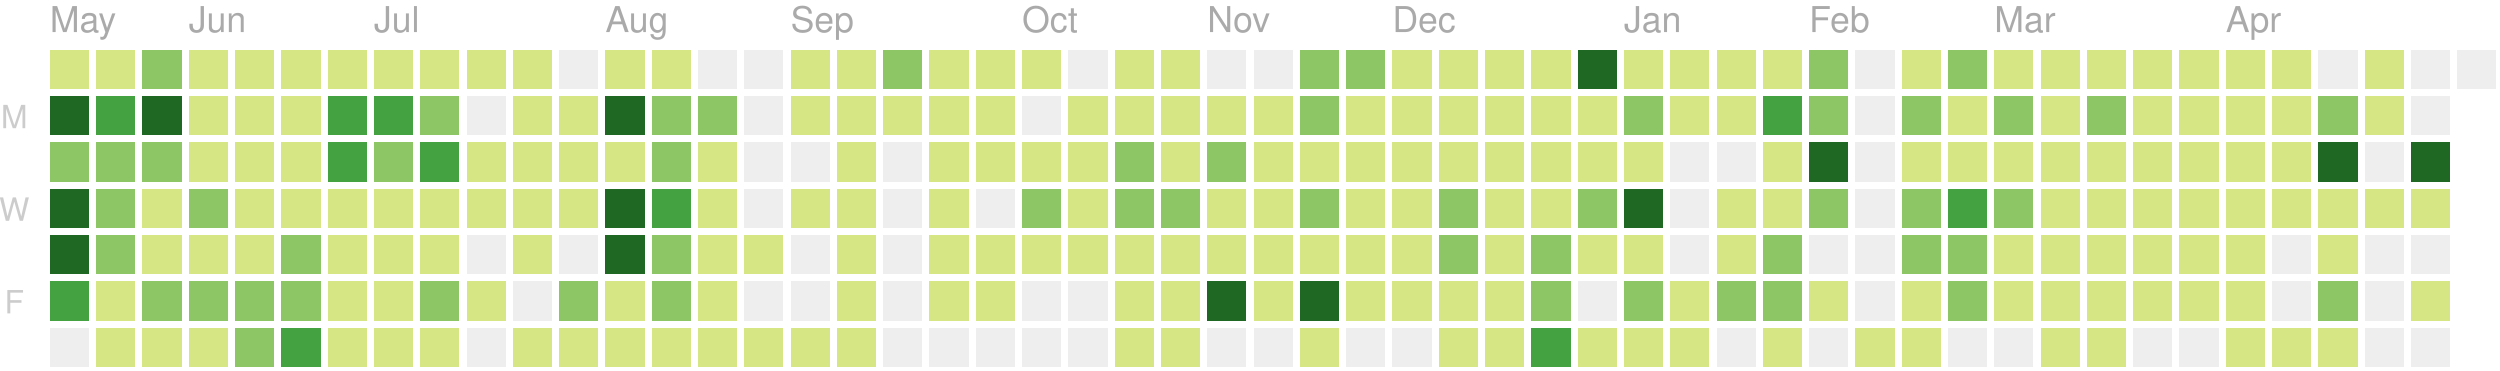
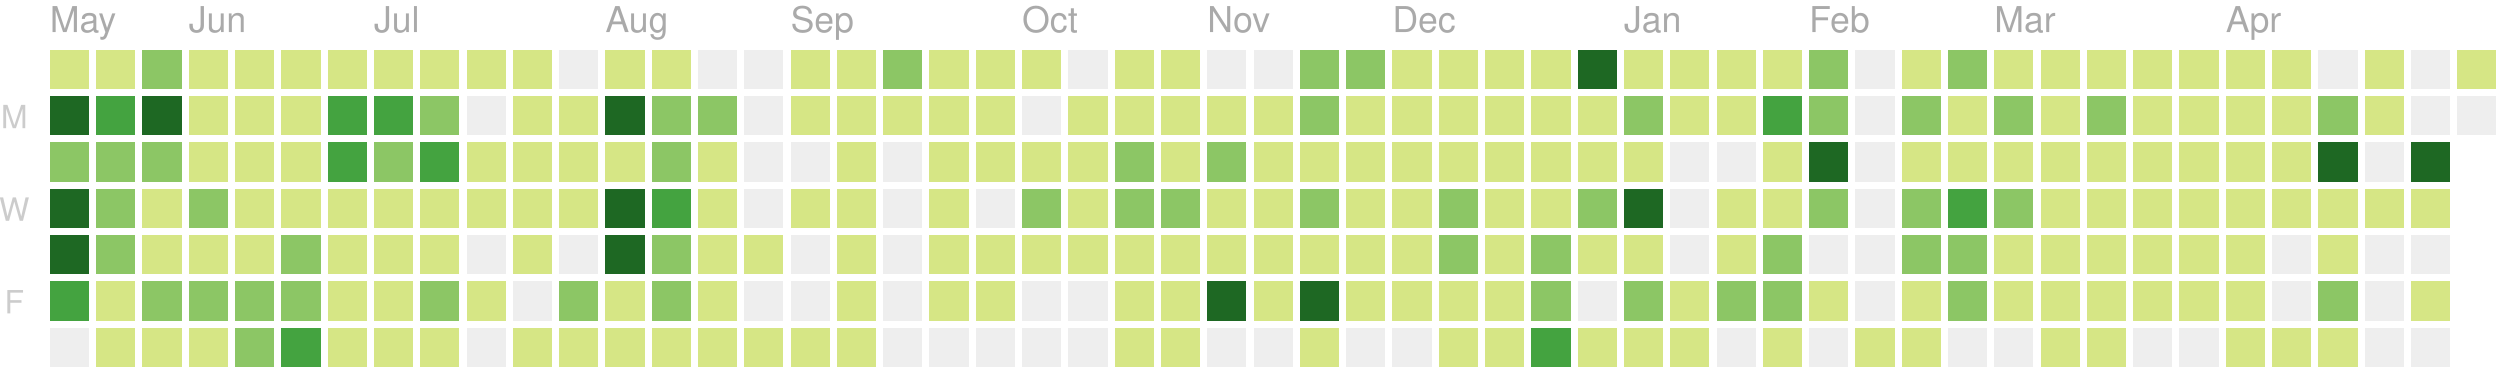
<svg xmlns="http://www.w3.org/2000/svg" version="1.1" width="702" height="104">
  <rect style="fill:#d6e685;shape-rendering:crispedges;" data-score="1" data-date="2018-05-13" x="14" y="14" width="11" height="11" />
  <rect style="fill:#d6e685;shape-rendering:crispedges;" data-score="1" data-date="2018-05-20" x="27" y="14" width="11" height="11" />
  <rect style="fill:#8cc665;shape-rendering:crispedges;" data-score="15" data-date="2018-05-27" x="40" y="14" width="11" height="11" />
  <rect style="fill:#d6e685;shape-rendering:crispedges;" data-score="1" data-date="2018-06-03" x="53" y="14" width="11" height="11" />
  <rect style="fill:#d6e685;shape-rendering:crispedges;" data-score="1" data-date="2018-06-10" x="66" y="14" width="11" height="11" />
  <rect style="fill:#d6e685;shape-rendering:crispedges;" data-score="1" data-date="2018-06-17" x="79" y="14" width="11" height="11" />
  <rect style="fill:#d6e685;shape-rendering:crispedges;" data-score="8" data-date="2018-06-24" x="92" y="14" width="11" height="11" />
  <rect style="fill:#d6e685;shape-rendering:crispedges;" data-score="5" data-date="2018-07-01" x="105" y="14" width="11" height="11" />
  <rect style="fill:#d6e685;shape-rendering:crispedges;" data-score="3" data-date="2018-07-08" x="118" y="14" width="11" height="11" />
  <rect style="fill:#d6e685;shape-rendering:crispedges;" data-score="1" data-date="2018-07-15" x="131" y="14" width="11" height="11" />
  <rect style="fill:#d6e685;shape-rendering:crispedges;" data-score="2" data-date="2018-07-22" x="144" y="14" width="11" height="11" />
  <rect style="fill:#eeeeee;shape-rendering:crispedges;" data-score="0" data-date="2018-07-29" x="157" y="14" width="11" height="11" />
  <rect style="fill:#d6e685;shape-rendering:crispedges;" data-score="1" data-date="2018-08-05" x="170" y="14" width="11" height="11" />
  <rect style="fill:#d6e685;shape-rendering:crispedges;" data-score="3" data-date="2018-08-12" x="183" y="14" width="11" height="11" />
  <rect style="fill:#eeeeee;shape-rendering:crispedges;" data-score="0" data-date="2018-08-19" x="196" y="14" width="11" height="11" />
  <rect style="fill:#eeeeee;shape-rendering:crispedges;" data-score="0" data-date="2018-08-26" x="209" y="14" width="11" height="11" />
  <rect style="fill:#d6e685;shape-rendering:crispedges;" data-score="1" data-date="2018-09-02" x="222" y="14" width="11" height="11" />
  <rect style="fill:#d6e685;shape-rendering:crispedges;" data-score="5" data-date="2018-09-09" x="235" y="14" width="11" height="11" />
  <rect style="fill:#8cc665;shape-rendering:crispedges;" data-score="15" data-date="2018-09-16" x="248" y="14" width="11" height="11" />
  <rect style="fill:#d6e685;shape-rendering:crispedges;" data-score="6" data-date="2018-09-23" x="261" y="14" width="11" height="11" />
  <rect style="fill:#d6e685;shape-rendering:crispedges;" data-score="1" data-date="2018-09-30" x="274" y="14" width="11" height="11" />
  <rect style="fill:#d6e685;shape-rendering:crispedges;" data-score="2" data-date="2018-10-07" x="287" y="14" width="11" height="11" />
  <rect style="fill:#eeeeee;shape-rendering:crispedges;" data-score="0" data-date="2018-10-14" x="300" y="14" width="11" height="11" />
  <rect style="fill:#d6e685;shape-rendering:crispedges;" data-score="1" data-date="2018-10-21" x="313" y="14" width="11" height="11" />
  <rect style="fill:#d6e685;shape-rendering:crispedges;" data-score="10" data-date="2018-10-28" x="326" y="14" width="11" height="11" />
  <rect style="fill:#eeeeee;shape-rendering:crispedges;" data-score="0" data-date="2018-11-04" x="339" y="14" width="11" height="11" />
  <rect style="fill:#eeeeee;shape-rendering:crispedges;" data-score="0" data-date="2018-11-11" x="352" y="14" width="11" height="11" />
  <rect style="fill:#8cc665;shape-rendering:crispedges;" data-score="15" data-date="2018-11-18" x="365" y="14" width="11" height="11" />
  <rect style="fill:#8cc665;shape-rendering:crispedges;" data-score="17" data-date="2018-11-25" x="378" y="14" width="11" height="11" />
  <rect style="fill:#d6e685;shape-rendering:crispedges;" data-score="4" data-date="2018-12-02" x="391" y="14" width="11" height="11" />
  <rect style="fill:#d6e685;shape-rendering:crispedges;" data-score="2" data-date="2018-12-09" x="404" y="14" width="11" height="11" />
  <rect style="fill:#d6e685;shape-rendering:crispedges;" data-score="3" data-date="2018-12-16" x="417" y="14" width="11" height="11" />
  <rect style="fill:#d6e685;shape-rendering:crispedges;" data-score="4" data-date="2018-12-23" x="430" y="14" width="11" height="11" />
  <rect style="fill:#1e6823;shape-rendering:crispedges;" data-score="82" data-date="2018-12-30" x="443" y="14" width="11" height="11" />
  <rect style="fill:#d6e685;shape-rendering:crispedges;" data-score="7" data-date="2019-01-06" x="456" y="14" width="11" height="11" />
  <rect style="fill:#d6e685;shape-rendering:crispedges;" data-score="1" data-date="2019-01-13" x="469" y="14" width="11" height="11" />
  <rect style="fill:#d6e685;shape-rendering:crispedges;" data-score="8" data-date="2019-01-20" x="482" y="14" width="11" height="11" />
  <rect style="fill:#d6e685;shape-rendering:crispedges;" data-score="7" data-date="2019-01-27" x="495" y="14" width="11" height="11" />
  <rect style="fill:#8cc665;shape-rendering:crispedges;" data-score="20" data-date="2019-02-03" x="508" y="14" width="11" height="11" />
  <rect style="fill:#eeeeee;shape-rendering:crispedges;" data-score="0" data-date="2019-02-10" x="521" y="14" width="11" height="11" />
  <rect style="fill:#d6e685;shape-rendering:crispedges;" data-score="2" data-date="2019-02-17" x="534" y="14" width="11" height="11" />
  <rect style="fill:#8cc665;shape-rendering:crispedges;" data-score="13" data-date="2019-02-24" x="547" y="14" width="11" height="11" />
  <rect style="fill:#d6e685;shape-rendering:crispedges;" data-score="6" data-date="2019-03-03" x="560" y="14" width="11" height="11" />
  <rect style="fill:#d6e685;shape-rendering:crispedges;" data-score="6" data-date="2019-03-10" x="573" y="14" width="11" height="11" />
  <rect style="fill:#d6e685;shape-rendering:crispedges;" data-score="1" data-date="2019-03-17" x="586" y="14" width="11" height="11" />
  <rect style="fill:#d6e685;shape-rendering:crispedges;" data-score="5" data-date="2019-03-24" x="599" y="14" width="11" height="11" />
  <rect style="fill:#d6e685;shape-rendering:crispedges;" data-score="3" data-date="2019-03-31" x="612" y="14" width="11" height="11" />
  <rect style="fill:#d6e685;shape-rendering:crispedges;" data-score="2" data-date="2019-04-07" x="625" y="14" width="11" height="11" />
  <rect style="fill:#d6e685;shape-rendering:crispedges;" data-score="3" data-date="2019-04-14" x="638" y="14" width="11" height="11" />
  <rect style="fill:#eeeeee;shape-rendering:crispedges;" data-score="0" data-date="2019-04-21" x="651" y="14" width="11" height="11" />
  <rect style="fill:#d6e685;shape-rendering:crispedges;" data-score="9" data-date="2019-04-28" x="664" y="14" width="11" height="11" />
  <rect style="fill:#eeeeee;shape-rendering:crispedges;" data-score="0" data-date="2019-05-05" x="677" y="14" width="11" height="11" />
-   <rect style="fill:#eeeeee;shape-rendering:crispedges;" data-score="0" data-date="2019-05-12" x="690" y="14" width="11" height="11" />
+   <rect style="fill:#d6e685;shape-rendering:crispedges;" data-score="4" data-date="2019-05-12" x="690" y="14" width="11" height="11" />
  <rect style="fill:#1e6823;shape-rendering:crispedges;" data-score="35" data-date="2018-05-14" x="14" y="27" width="11" height="11" />
  <rect style="fill:#44a340;shape-rendering:crispedges;" data-score="31" data-date="2018-05-21" x="27" y="27" width="11" height="11" />
  <rect style="fill:#1e6823;shape-rendering:crispedges;" data-score="35" data-date="2018-05-28" x="40" y="27" width="11" height="11" />
  <rect style="fill:#d6e685;shape-rendering:crispedges;" data-score="1" data-date="2018-06-04" x="53" y="27" width="11" height="11" />
  <rect style="fill:#d6e685;shape-rendering:crispedges;" data-score="4" data-date="2018-06-11" x="66" y="27" width="11" height="11" />
  <rect style="fill:#d6e685;shape-rendering:crispedges;" data-score="4" data-date="2018-06-18" x="79" y="27" width="11" height="11" />
  <rect style="fill:#44a340;shape-rendering:crispedges;" data-score="22" data-date="2018-06-25" x="92" y="27" width="11" height="11" />
  <rect style="fill:#44a340;shape-rendering:crispedges;" data-score="31" data-date="2018-07-02" x="105" y="27" width="11" height="11" />
  <rect style="fill:#8cc665;shape-rendering:crispedges;" data-score="13" data-date="2018-07-09" x="118" y="27" width="11" height="11" />
  <rect style="fill:#eeeeee;shape-rendering:crispedges;" data-score="0" data-date="2018-07-16" x="131" y="27" width="11" height="11" />
  <rect style="fill:#d6e685;shape-rendering:crispedges;" data-score="3" data-date="2018-07-23" x="144" y="27" width="11" height="11" />
  <rect style="fill:#d6e685;shape-rendering:crispedges;" data-score="8" data-date="2018-07-30" x="157" y="27" width="11" height="11" />
  <rect style="fill:#1e6823;shape-rendering:crispedges;" data-score="42" data-date="2018-08-06" x="170" y="27" width="11" height="11" />
  <rect style="fill:#8cc665;shape-rendering:crispedges;" data-score="16" data-date="2018-08-13" x="183" y="27" width="11" height="11" />
  <rect style="fill:#8cc665;shape-rendering:crispedges;" data-score="14" data-date="2018-08-20" x="196" y="27" width="11" height="11" />
  <rect style="fill:#eeeeee;shape-rendering:crispedges;" data-score="0" data-date="2018-08-27" x="209" y="27" width="11" height="11" />
  <rect style="fill:#d6e685;shape-rendering:crispedges;" data-score="2" data-date="2018-09-03" x="222" y="27" width="11" height="11" />
  <rect style="fill:#d6e685;shape-rendering:crispedges;" data-score="4" data-date="2018-09-10" x="235" y="27" width="11" height="11" />
  <rect style="fill:#d6e685;shape-rendering:crispedges;" data-score="1" data-date="2018-09-17" x="248" y="27" width="11" height="11" />
  <rect style="fill:#d6e685;shape-rendering:crispedges;" data-score="7" data-date="2018-09-24" x="261" y="27" width="11" height="11" />
  <rect style="fill:#d6e685;shape-rendering:crispedges;" data-score="3" data-date="2018-10-01" x="274" y="27" width="11" height="11" />
  <rect style="fill:#eeeeee;shape-rendering:crispedges;" data-score="0" data-date="2018-10-08" x="287" y="27" width="11" height="11" />
  <rect style="fill:#d6e685;shape-rendering:crispedges;" data-score="1" data-date="2018-10-15" x="300" y="27" width="11" height="11" />
  <rect style="fill:#d6e685;shape-rendering:crispedges;" data-score="1" data-date="2018-10-22" x="313" y="27" width="11" height="11" />
  <rect style="fill:#d6e685;shape-rendering:crispedges;" data-score="9" data-date="2018-10-29" x="326" y="27" width="11" height="11" />
  <rect style="fill:#d6e685;shape-rendering:crispedges;" data-score="6" data-date="2018-11-05" x="339" y="27" width="11" height="11" />
  <rect style="fill:#d6e685;shape-rendering:crispedges;" data-score="10" data-date="2018-11-12" x="352" y="27" width="11" height="11" />
  <rect style="fill:#8cc665;shape-rendering:crispedges;" data-score="11" data-date="2018-11-19" x="365" y="27" width="11" height="11" />
  <rect style="fill:#d6e685;shape-rendering:crispedges;" data-score="10" data-date="2018-11-26" x="378" y="27" width="11" height="11" />
  <rect style="fill:#d6e685;shape-rendering:crispedges;" data-score="4" data-date="2018-12-03" x="391" y="27" width="11" height="11" />
  <rect style="fill:#d6e685;shape-rendering:crispedges;" data-score="8" data-date="2018-12-10" x="404" y="27" width="11" height="11" />
  <rect style="fill:#d6e685;shape-rendering:crispedges;" data-score="10" data-date="2018-12-17" x="417" y="27" width="11" height="11" />
  <rect style="fill:#d6e685;shape-rendering:crispedges;" data-score="4" data-date="2018-12-24" x="430" y="27" width="11" height="11" />
  <rect style="fill:#d6e685;shape-rendering:crispedges;" data-score="8" data-date="2018-12-31" x="443" y="27" width="11" height="11" />
  <rect style="fill:#8cc665;shape-rendering:crispedges;" data-score="12" data-date="2019-01-07" x="456" y="27" width="11" height="11" />
  <rect style="fill:#d6e685;shape-rendering:crispedges;" data-score="2" data-date="2019-01-14" x="469" y="27" width="11" height="11" />
  <rect style="fill:#d6e685;shape-rendering:crispedges;" data-score="6" data-date="2019-01-21" x="482" y="27" width="11" height="11" />
  <rect style="fill:#44a340;shape-rendering:crispedges;" data-score="26" data-date="2019-01-28" x="495" y="27" width="11" height="11" />
  <rect style="fill:#8cc665;shape-rendering:crispedges;" data-score="17" data-date="2019-02-04" x="508" y="27" width="11" height="11" />
  <rect style="fill:#eeeeee;shape-rendering:crispedges;" data-score="0" data-date="2019-02-11" x="521" y="27" width="11" height="11" />
  <rect style="fill:#8cc665;shape-rendering:crispedges;" data-score="14" data-date="2019-02-18" x="534" y="27" width="11" height="11" />
  <rect style="fill:#d6e685;shape-rendering:crispedges;" data-score="3" data-date="2019-02-25" x="547" y="27" width="11" height="11" />
  <rect style="fill:#8cc665;shape-rendering:crispedges;" data-score="11" data-date="2019-03-04" x="560" y="27" width="11" height="11" />
  <rect style="fill:#d6e685;shape-rendering:crispedges;" data-score="5" data-date="2019-03-11" x="573" y="27" width="11" height="11" />
  <rect style="fill:#8cc665;shape-rendering:crispedges;" data-score="11" data-date="2019-03-18" x="586" y="27" width="11" height="11" />
  <rect style="fill:#d6e685;shape-rendering:crispedges;" data-score="4" data-date="2019-03-25" x="599" y="27" width="11" height="11" />
  <rect style="fill:#d6e685;shape-rendering:crispedges;" data-score="2" data-date="2019-04-01" x="612" y="27" width="11" height="11" />
  <rect style="fill:#d6e685;shape-rendering:crispedges;" data-score="2" data-date="2019-04-08" x="625" y="27" width="11" height="11" />
  <rect style="fill:#d6e685;shape-rendering:crispedges;" data-score="2" data-date="2019-04-15" x="638" y="27" width="11" height="11" />
  <rect style="fill:#8cc665;shape-rendering:crispedges;" data-score="14" data-date="2019-04-22" x="651" y="27" width="11" height="11" />
  <rect style="fill:#d6e685;shape-rendering:crispedges;" data-score="6" data-date="2019-04-29" x="664" y="27" width="11" height="11" />
  <rect style="fill:#eeeeee;shape-rendering:crispedges;" data-score="0" data-date="2019-05-06" x="677" y="27" width="11" height="11" />
+   <rect style="fill:#eeeeee;shape-rendering:crispedges;" data-score="0" data-date="2019-05-13" x="690" y="27" width="11" height="11" />
  <rect style="fill:#8cc665;shape-rendering:crispedges;" data-score="18" data-date="2018-05-15" x="14" y="40" width="11" height="11" />
  <rect style="fill:#8cc665;shape-rendering:crispedges;" data-score="16" data-date="2018-05-22" x="27" y="40" width="11" height="11" />
  <rect style="fill:#8cc665;shape-rendering:crispedges;" data-score="16" data-date="2018-05-29" x="40" y="40" width="11" height="11" />
  <rect style="fill:#d6e685;shape-rendering:crispedges;" data-score="8" data-date="2018-06-05" x="53" y="40" width="11" height="11" />
  <rect style="fill:#d6e685;shape-rendering:crispedges;" data-score="7" data-date="2018-06-12" x="66" y="40" width="11" height="11" />
  <rect style="fill:#d6e685;shape-rendering:crispedges;" data-score="4" data-date="2018-06-19" x="79" y="40" width="11" height="11" />
  <rect style="fill:#44a340;shape-rendering:crispedges;" data-score="24" data-date="2018-06-26" x="92" y="40" width="11" height="11" />
  <rect style="fill:#8cc665;shape-rendering:crispedges;" data-score="18" data-date="2018-07-03" x="105" y="40" width="11" height="11" />
  <rect style="fill:#44a340;shape-rendering:crispedges;" data-score="25" data-date="2018-07-10" x="118" y="40" width="11" height="11" />
  <rect style="fill:#d6e685;shape-rendering:crispedges;" data-score="4" data-date="2018-07-17" x="131" y="40" width="11" height="11" />
  <rect style="fill:#d6e685;shape-rendering:crispedges;" data-score="5" data-date="2018-07-24" x="144" y="40" width="11" height="11" />
  <rect style="fill:#d6e685;shape-rendering:crispedges;" data-score="6" data-date="2018-07-31" x="157" y="40" width="11" height="11" />
  <rect style="fill:#d6e685;shape-rendering:crispedges;" data-score="9" data-date="2018-08-07" x="170" y="40" width="11" height="11" />
  <rect style="fill:#8cc665;shape-rendering:crispedges;" data-score="17" data-date="2018-08-14" x="183" y="40" width="11" height="11" />
  <rect style="fill:#d6e685;shape-rendering:crispedges;" data-score="6" data-date="2018-08-21" x="196" y="40" width="11" height="11" />
  <rect style="fill:#eeeeee;shape-rendering:crispedges;" data-score="0" data-date="2018-08-28" x="209" y="40" width="11" height="11" />
  <rect style="fill:#eeeeee;shape-rendering:crispedges;" data-score="0" data-date="2018-09-04" x="222" y="40" width="11" height="11" />
  <rect style="fill:#d6e685;shape-rendering:crispedges;" data-score="5" data-date="2018-09-11" x="235" y="40" width="11" height="11" />
  <rect style="fill:#eeeeee;shape-rendering:crispedges;" data-score="0" data-date="2018-09-18" x="248" y="40" width="11" height="11" />
  <rect style="fill:#d6e685;shape-rendering:crispedges;" data-score="1" data-date="2018-09-25" x="261" y="40" width="11" height="11" />
  <rect style="fill:#d6e685;shape-rendering:crispedges;" data-score="10" data-date="2018-10-02" x="274" y="40" width="11" height="11" />
  <rect style="fill:#d6e685;shape-rendering:crispedges;" data-score="5" data-date="2018-10-09" x="287" y="40" width="11" height="11" />
  <rect style="fill:#d6e685;shape-rendering:crispedges;" data-score="5" data-date="2018-10-16" x="300" y="40" width="11" height="11" />
  <rect style="fill:#8cc665;shape-rendering:crispedges;" data-score="13" data-date="2018-10-23" x="313" y="40" width="11" height="11" />
  <rect style="fill:#d6e685;shape-rendering:crispedges;" data-score="9" data-date="2018-10-30" x="326" y="40" width="11" height="11" />
  <rect style="fill:#8cc665;shape-rendering:crispedges;" data-score="19" data-date="2018-11-06" x="339" y="40" width="11" height="11" />
  <rect style="fill:#d6e685;shape-rendering:crispedges;" data-score="1" data-date="2018-11-13" x="352" y="40" width="11" height="11" />
  <rect style="fill:#d6e685;shape-rendering:crispedges;" data-score="8" data-date="2018-11-20" x="365" y="40" width="11" height="11" />
  <rect style="fill:#d6e685;shape-rendering:crispedges;" data-score="6" data-date="2018-11-27" x="378" y="40" width="11" height="11" />
  <rect style="fill:#d6e685;shape-rendering:crispedges;" data-score="7" data-date="2018-12-04" x="391" y="40" width="11" height="11" />
  <rect style="fill:#d6e685;shape-rendering:crispedges;" data-score="5" data-date="2018-12-11" x="404" y="40" width="11" height="11" />
  <rect style="fill:#d6e685;shape-rendering:crispedges;" data-score="7" data-date="2018-12-18" x="417" y="40" width="11" height="11" />
  <rect style="fill:#d6e685;shape-rendering:crispedges;" data-score="2" data-date="2018-12-25" x="430" y="40" width="11" height="11" />
  <rect style="fill:#d6e685;shape-rendering:crispedges;" data-score="10" data-date="2019-01-01" x="443" y="40" width="11" height="11" />
  <rect style="fill:#d6e685;shape-rendering:crispedges;" data-score="4" data-date="2019-01-08" x="456" y="40" width="11" height="11" />
  <rect style="fill:#eeeeee;shape-rendering:crispedges;" data-score="0" data-date="2019-01-15" x="469" y="40" width="11" height="11" />
  <rect style="fill:#eeeeee;shape-rendering:crispedges;" data-score="0" data-date="2019-01-22" x="482" y="40" width="11" height="11" />
  <rect style="fill:#d6e685;shape-rendering:crispedges;" data-score="9" data-date="2019-01-29" x="495" y="40" width="11" height="11" />
  <rect style="fill:#1e6823;shape-rendering:crispedges;" data-score="35" data-date="2019-02-05" x="508" y="40" width="11" height="11" />
  <rect style="fill:#eeeeee;shape-rendering:crispedges;" data-score="0" data-date="2019-02-12" x="521" y="40" width="11" height="11" />
  <rect style="fill:#d6e685;shape-rendering:crispedges;" data-score="2" data-date="2019-02-19" x="534" y="40" width="11" height="11" />
  <rect style="fill:#d6e685;shape-rendering:crispedges;" data-score="3" data-date="2019-02-26" x="547" y="40" width="11" height="11" />
  <rect style="fill:#d6e685;shape-rendering:crispedges;" data-score="3" data-date="2019-03-05" x="560" y="40" width="11" height="11" />
  <rect style="fill:#d6e685;shape-rendering:crispedges;" data-score="2" data-date="2019-03-12" x="573" y="40" width="11" height="11" />
  <rect style="fill:#d6e685;shape-rendering:crispedges;" data-score="8" data-date="2019-03-19" x="586" y="40" width="11" height="11" />
  <rect style="fill:#d6e685;shape-rendering:crispedges;" data-score="3" data-date="2019-03-26" x="599" y="40" width="11" height="11" />
  <rect style="fill:#d6e685;shape-rendering:crispedges;" data-score="9" data-date="2019-04-02" x="612" y="40" width="11" height="11" />
  <rect style="fill:#d6e685;shape-rendering:crispedges;" data-score="4" data-date="2019-04-09" x="625" y="40" width="11" height="11" />
  <rect style="fill:#d6e685;shape-rendering:crispedges;" data-score="3" data-date="2019-04-16" x="638" y="40" width="11" height="11" />
  <rect style="fill:#1e6823;shape-rendering:crispedges;" data-score="35" data-date="2019-04-23" x="651" y="40" width="11" height="11" />
  <rect style="fill:#eeeeee;shape-rendering:crispedges;" data-score="0" data-date="2019-04-30" x="664" y="40" width="11" height="11" />
  <rect style="fill:#1e6823;shape-rendering:crispedges;" data-score="32" data-date="2019-05-07" x="677" y="40" width="11" height="11" />
  <rect style="fill:#1e6823;shape-rendering:crispedges;" data-score="36" data-date="2018-05-16" x="14" y="53" width="11" height="11" />
  <rect style="fill:#8cc665;shape-rendering:crispedges;" data-score="17" data-date="2018-05-23" x="27" y="53" width="11" height="11" />
  <rect style="fill:#d6e685;shape-rendering:crispedges;" data-score="10" data-date="2018-05-30" x="40" y="53" width="11" height="11" />
  <rect style="fill:#8cc665;shape-rendering:crispedges;" data-score="14" data-date="2018-06-06" x="53" y="53" width="11" height="11" />
  <rect style="fill:#d6e685;shape-rendering:crispedges;" data-score="8" data-date="2018-06-13" x="66" y="53" width="11" height="11" />
  <rect style="fill:#d6e685;shape-rendering:crispedges;" data-score="3" data-date="2018-06-20" x="79" y="53" width="11" height="11" />
  <rect style="fill:#d6e685;shape-rendering:crispedges;" data-score="7" data-date="2018-06-27" x="92" y="53" width="11" height="11" />
  <rect style="fill:#d6e685;shape-rendering:crispedges;" data-score="1" data-date="2018-07-04" x="105" y="53" width="11" height="11" />
  <rect style="fill:#d6e685;shape-rendering:crispedges;" data-score="4" data-date="2018-07-11" x="118" y="53" width="11" height="11" />
  <rect style="fill:#d6e685;shape-rendering:crispedges;" data-score="1" data-date="2018-07-18" x="131" y="53" width="11" height="11" />
  <rect style="fill:#d6e685;shape-rendering:crispedges;" data-score="3" data-date="2018-07-25" x="144" y="53" width="11" height="11" />
  <rect style="fill:#d6e685;shape-rendering:crispedges;" data-score="10" data-date="2018-08-01" x="157" y="53" width="11" height="11" />
  <rect style="fill:#1e6823;shape-rendering:crispedges;" data-score="40" data-date="2018-08-08" x="170" y="53" width="11" height="11" />
  <rect style="fill:#44a340;shape-rendering:crispedges;" data-score="27" data-date="2018-08-15" x="183" y="53" width="11" height="11" />
  <rect style="fill:#d6e685;shape-rendering:crispedges;" data-score="3" data-date="2018-08-22" x="196" y="53" width="11" height="11" />
  <rect style="fill:#eeeeee;shape-rendering:crispedges;" data-score="0" data-date="2018-08-29" x="209" y="53" width="11" height="11" />
  <rect style="fill:#d6e685;shape-rendering:crispedges;" data-score="1" data-date="2018-09-05" x="222" y="53" width="11" height="11" />
  <rect style="fill:#d6e685;shape-rendering:crispedges;" data-score="2" data-date="2018-09-12" x="235" y="53" width="11" height="11" />
  <rect style="fill:#eeeeee;shape-rendering:crispedges;" data-score="0" data-date="2018-09-19" x="248" y="53" width="11" height="11" />
  <rect style="fill:#d6e685;shape-rendering:crispedges;" data-score="1" data-date="2018-09-26" x="261" y="53" width="11" height="11" />
  <rect style="fill:#eeeeee;shape-rendering:crispedges;" data-score="0" data-date="2018-10-03" x="274" y="53" width="11" height="11" />
  <rect style="fill:#8cc665;shape-rendering:crispedges;" data-score="19" data-date="2018-10-10" x="287" y="53" width="11" height="11" />
  <rect style="fill:#d6e685;shape-rendering:crispedges;" data-score="3" data-date="2018-10-17" x="300" y="53" width="11" height="11" />
  <rect style="fill:#8cc665;shape-rendering:crispedges;" data-score="12" data-date="2018-10-24" x="313" y="53" width="11" height="11" />
  <rect style="fill:#8cc665;shape-rendering:crispedges;" data-score="13" data-date="2018-10-31" x="326" y="53" width="11" height="11" />
  <rect style="fill:#d6e685;shape-rendering:crispedges;" data-score="6" data-date="2018-11-07" x="339" y="53" width="11" height="11" />
  <rect style="fill:#d6e685;shape-rendering:crispedges;" data-score="3" data-date="2018-11-14" x="352" y="53" width="11" height="11" />
  <rect style="fill:#8cc665;shape-rendering:crispedges;" data-score="14" data-date="2018-11-21" x="365" y="53" width="11" height="11" />
  <rect style="fill:#d6e685;shape-rendering:crispedges;" data-score="7" data-date="2018-11-28" x="378" y="53" width="11" height="11" />
  <rect style="fill:#d6e685;shape-rendering:crispedges;" data-score="10" data-date="2018-12-05" x="391" y="53" width="11" height="11" />
  <rect style="fill:#8cc665;shape-rendering:crispedges;" data-score="13" data-date="2018-12-12" x="404" y="53" width="11" height="11" />
  <rect style="fill:#d6e685;shape-rendering:crispedges;" data-score="9" data-date="2018-12-19" x="417" y="53" width="11" height="11" />
  <rect style="fill:#d6e685;shape-rendering:crispedges;" data-score="2" data-date="2018-12-26" x="430" y="53" width="11" height="11" />
  <rect style="fill:#8cc665;shape-rendering:crispedges;" data-score="11" data-date="2019-01-02" x="443" y="53" width="11" height="11" />
  <rect style="fill:#1e6823;shape-rendering:crispedges;" data-score="32" data-date="2019-01-09" x="456" y="53" width="11" height="11" />
  <rect style="fill:#eeeeee;shape-rendering:crispedges;" data-score="0" data-date="2019-01-16" x="469" y="53" width="11" height="11" />
  <rect style="fill:#d6e685;shape-rendering:crispedges;" data-score="6" data-date="2019-01-23" x="482" y="53" width="11" height="11" />
  <rect style="fill:#d6e685;shape-rendering:crispedges;" data-score="9" data-date="2019-01-30" x="495" y="53" width="11" height="11" />
  <rect style="fill:#8cc665;shape-rendering:crispedges;" data-score="13" data-date="2019-02-06" x="508" y="53" width="11" height="11" />
  <rect style="fill:#eeeeee;shape-rendering:crispedges;" data-score="0" data-date="2019-02-13" x="521" y="53" width="11" height="11" />
  <rect style="fill:#8cc665;shape-rendering:crispedges;" data-score="12" data-date="2019-02-20" x="534" y="53" width="11" height="11" />
  <rect style="fill:#44a340;shape-rendering:crispedges;" data-score="30" data-date="2019-02-27" x="547" y="53" width="11" height="11" />
  <rect style="fill:#8cc665;shape-rendering:crispedges;" data-score="14" data-date="2019-03-06" x="560" y="53" width="11" height="11" />
  <rect style="fill:#d6e685;shape-rendering:crispedges;" data-score="3" data-date="2019-03-13" x="573" y="53" width="11" height="11" />
  <rect style="fill:#d6e685;shape-rendering:crispedges;" data-score="4" data-date="2019-03-20" x="586" y="53" width="11" height="11" />
  <rect style="fill:#d6e685;shape-rendering:crispedges;" data-score="2" data-date="2019-03-27" x="599" y="53" width="11" height="11" />
  <rect style="fill:#d6e685;shape-rendering:crispedges;" data-score="3" data-date="2019-04-03" x="612" y="53" width="11" height="11" />
  <rect style="fill:#d6e685;shape-rendering:crispedges;" data-score="6" data-date="2019-04-10" x="625" y="53" width="11" height="11" />
  <rect style="fill:#d6e685;shape-rendering:crispedges;" data-score="5" data-date="2019-04-17" x="638" y="53" width="11" height="11" />
  <rect style="fill:#d6e685;shape-rendering:crispedges;" data-score="4" data-date="2019-04-24" x="651" y="53" width="11" height="11" />
  <rect style="fill:#d6e685;shape-rendering:crispedges;" data-score="2" data-date="2019-05-01" x="664" y="53" width="11" height="11" />
  <rect style="fill:#d6e685;shape-rendering:crispedges;" data-score="1" data-date="2019-05-08" x="677" y="53" width="11" height="11" />
  <rect style="fill:#1e6823;shape-rendering:crispedges;" data-score="35" data-date="2018-05-17" x="14" y="66" width="11" height="11" />
  <rect style="fill:#8cc665;shape-rendering:crispedges;" data-score="11" data-date="2018-05-24" x="27" y="66" width="11" height="11" />
  <rect style="fill:#d6e685;shape-rendering:crispedges;" data-score="3" data-date="2018-05-31" x="40" y="66" width="11" height="11" />
  <rect style="fill:#d6e685;shape-rendering:crispedges;" data-score="5" data-date="2018-06-07" x="53" y="66" width="11" height="11" />
  <rect style="fill:#d6e685;shape-rendering:crispedges;" data-score="3" data-date="2018-06-14" x="66" y="66" width="11" height="11" />
  <rect style="fill:#8cc665;shape-rendering:crispedges;" data-score="12" data-date="2018-06-21" x="79" y="66" width="11" height="11" />
  <rect style="fill:#d6e685;shape-rendering:crispedges;" data-score="1" data-date="2018-06-28" x="92" y="66" width="11" height="11" />
  <rect style="fill:#d6e685;shape-rendering:crispedges;" data-score="2" data-date="2018-07-05" x="105" y="66" width="11" height="11" />
  <rect style="fill:#d6e685;shape-rendering:crispedges;" data-score="5" data-date="2018-07-12" x="118" y="66" width="11" height="11" />
  <rect style="fill:#eeeeee;shape-rendering:crispedges;" data-score="0" data-date="2018-07-19" x="131" y="66" width="11" height="11" />
  <rect style="fill:#d6e685;shape-rendering:crispedges;" data-score="2" data-date="2018-07-26" x="144" y="66" width="11" height="11" />
  <rect style="fill:#eeeeee;shape-rendering:crispedges;" data-score="0" data-date="2018-08-02" x="157" y="66" width="11" height="11" />
  <rect style="fill:#1e6823;shape-rendering:crispedges;" data-score="36" data-date="2018-08-09" x="170" y="66" width="11" height="11" />
  <rect style="fill:#8cc665;shape-rendering:crispedges;" data-score="21" data-date="2018-08-16" x="183" y="66" width="11" height="11" />
  <rect style="fill:#d6e685;shape-rendering:crispedges;" data-score="4" data-date="2018-08-23" x="196" y="66" width="11" height="11" />
  <rect style="fill:#d6e685;shape-rendering:crispedges;" data-score="6" data-date="2018-08-30" x="209" y="66" width="11" height="11" />
  <rect style="fill:#eeeeee;shape-rendering:crispedges;" data-score="0" data-date="2018-09-06" x="222" y="66" width="11" height="11" />
  <rect style="fill:#d6e685;shape-rendering:crispedges;" data-score="1" data-date="2018-09-13" x="235" y="66" width="11" height="11" />
  <rect style="fill:#eeeeee;shape-rendering:crispedges;" data-score="0" data-date="2018-09-20" x="248" y="66" width="11" height="11" />
  <rect style="fill:#d6e685;shape-rendering:crispedges;" data-score="1" data-date="2018-09-27" x="261" y="66" width="11" height="11" />
  <rect style="fill:#d6e685;shape-rendering:crispedges;" data-score="7" data-date="2018-10-04" x="274" y="66" width="11" height="11" />
  <rect style="fill:#d6e685;shape-rendering:crispedges;" data-score="4" data-date="2018-10-11" x="287" y="66" width="11" height="11" />
  <rect style="fill:#d6e685;shape-rendering:crispedges;" data-score="4" data-date="2018-10-18" x="300" y="66" width="11" height="11" />
  <rect style="fill:#d6e685;shape-rendering:crispedges;" data-score="7" data-date="2018-10-25" x="313" y="66" width="11" height="11" />
  <rect style="fill:#d6e685;shape-rendering:crispedges;" data-score="7" data-date="2018-11-01" x="326" y="66" width="11" height="11" />
  <rect style="fill:#d6e685;shape-rendering:crispedges;" data-score="5" data-date="2018-11-08" x="339" y="66" width="11" height="11" />
  <rect style="fill:#d6e685;shape-rendering:crispedges;" data-score="3" data-date="2018-11-15" x="352" y="66" width="11" height="11" />
  <rect style="fill:#d6e685;shape-rendering:crispedges;" data-score="1" data-date="2018-11-22" x="365" y="66" width="11" height="11" />
  <rect style="fill:#d6e685;shape-rendering:crispedges;" data-score="6" data-date="2018-11-29" x="378" y="66" width="11" height="11" />
  <rect style="fill:#d6e685;shape-rendering:crispedges;" data-score="2" data-date="2018-12-06" x="391" y="66" width="11" height="11" />
  <rect style="fill:#8cc665;shape-rendering:crispedges;" data-score="17" data-date="2018-12-13" x="404" y="66" width="11" height="11" />
  <rect style="fill:#d6e685;shape-rendering:crispedges;" data-score="10" data-date="2018-12-20" x="417" y="66" width="11" height="11" />
  <rect style="fill:#8cc665;shape-rendering:crispedges;" data-score="15" data-date="2018-12-27" x="430" y="66" width="11" height="11" />
  <rect style="fill:#d6e685;shape-rendering:crispedges;" data-score="6" data-date="2019-01-03" x="443" y="66" width="11" height="11" />
  <rect style="fill:#d6e685;shape-rendering:crispedges;" data-score="6" data-date="2019-01-10" x="456" y="66" width="11" height="11" />
  <rect style="fill:#eeeeee;shape-rendering:crispedges;" data-score="0" data-date="2019-01-17" x="469" y="66" width="11" height="11" />
  <rect style="fill:#d6e685;shape-rendering:crispedges;" data-score="5" data-date="2019-01-24" x="482" y="66" width="11" height="11" />
  <rect style="fill:#8cc665;shape-rendering:crispedges;" data-score="17" data-date="2019-01-31" x="495" y="66" width="11" height="11" />
  <rect style="fill:#eeeeee;shape-rendering:crispedges;" data-score="0" data-date="2019-02-07" x="508" y="66" width="11" height="11" />
  <rect style="fill:#eeeeee;shape-rendering:crispedges;" data-score="0" data-date="2019-02-14" x="521" y="66" width="11" height="11" />
  <rect style="fill:#8cc665;shape-rendering:crispedges;" data-score="12" data-date="2019-02-21" x="534" y="66" width="11" height="11" />
  <rect style="fill:#8cc665;shape-rendering:crispedges;" data-score="12" data-date="2019-02-28" x="547" y="66" width="11" height="11" />
  <rect style="fill:#d6e685;shape-rendering:crispedges;" data-score="6" data-date="2019-03-07" x="560" y="66" width="11" height="11" />
  <rect style="fill:#d6e685;shape-rendering:crispedges;" data-score="8" data-date="2019-03-14" x="573" y="66" width="11" height="11" />
  <rect style="fill:#d6e685;shape-rendering:crispedges;" data-score="1" data-date="2019-03-21" x="586" y="66" width="11" height="11" />
  <rect style="fill:#d6e685;shape-rendering:crispedges;" data-score="2" data-date="2019-03-28" x="599" y="66" width="11" height="11" />
  <rect style="fill:#d6e685;shape-rendering:crispedges;" data-score="2" data-date="2019-04-04" x="612" y="66" width="11" height="11" />
  <rect style="fill:#d6e685;shape-rendering:crispedges;" data-score="4" data-date="2019-04-11" x="625" y="66" width="11" height="11" />
  <rect style="fill:#eeeeee;shape-rendering:crispedges;" data-score="0" data-date="2019-04-18" x="638" y="66" width="11" height="11" />
  <rect style="fill:#d6e685;shape-rendering:crispedges;" data-score="1" data-date="2019-04-25" x="651" y="66" width="11" height="11" />
  <rect style="fill:#eeeeee;shape-rendering:crispedges;" data-score="0" data-date="2019-05-02" x="664" y="66" width="11" height="11" />
  <rect style="fill:#eeeeee;shape-rendering:crispedges;" data-score="0" data-date="2019-05-09" x="677" y="66" width="11" height="11" />
  <rect style="fill:#44a340;shape-rendering:crispedges;" data-score="23" data-date="2018-05-18" x="14" y="79" width="11" height="11" />
  <rect style="fill:#d6e685;shape-rendering:crispedges;" data-score="3" data-date="2018-05-25" x="27" y="79" width="11" height="11" />
  <rect style="fill:#8cc665;shape-rendering:crispedges;" data-score="12" data-date="2018-06-01" x="40" y="79" width="11" height="11" />
  <rect style="fill:#8cc665;shape-rendering:crispedges;" data-score="15" data-date="2018-06-08" x="53" y="79" width="11" height="11" />
  <rect style="fill:#8cc665;shape-rendering:crispedges;" data-score="15" data-date="2018-06-15" x="66" y="79" width="11" height="11" />
  <rect style="fill:#8cc665;shape-rendering:crispedges;" data-score="11" data-date="2018-06-22" x="79" y="79" width="11" height="11" />
  <rect style="fill:#d6e685;shape-rendering:crispedges;" data-score="7" data-date="2018-06-29" x="92" y="79" width="11" height="11" />
  <rect style="fill:#d6e685;shape-rendering:crispedges;" data-score="7" data-date="2018-07-06" x="105" y="79" width="11" height="11" />
  <rect style="fill:#8cc665;shape-rendering:crispedges;" data-score="11" data-date="2018-07-13" x="118" y="79" width="11" height="11" />
  <rect style="fill:#d6e685;shape-rendering:crispedges;" data-score="3" data-date="2018-07-20" x="131" y="79" width="11" height="11" />
  <rect style="fill:#eeeeee;shape-rendering:crispedges;" data-score="0" data-date="2018-07-27" x="144" y="79" width="11" height="11" />
  <rect style="fill:#8cc665;shape-rendering:crispedges;" data-score="13" data-date="2018-08-03" x="157" y="79" width="11" height="11" />
  <rect style="fill:#d6e685;shape-rendering:crispedges;" data-score="5" data-date="2018-08-10" x="170" y="79" width="11" height="11" />
  <rect style="fill:#8cc665;shape-rendering:crispedges;" data-score="11" data-date="2018-08-17" x="183" y="79" width="11" height="11" />
  <rect style="fill:#d6e685;shape-rendering:crispedges;" data-score="8" data-date="2018-08-24" x="196" y="79" width="11" height="11" />
  <rect style="fill:#eeeeee;shape-rendering:crispedges;" data-score="0" data-date="2018-08-31" x="209" y="79" width="11" height="11" />
  <rect style="fill:#eeeeee;shape-rendering:crispedges;" data-score="0" data-date="2018-09-07" x="222" y="79" width="11" height="11" />
  <rect style="fill:#d6e685;shape-rendering:crispedges;" data-score="2" data-date="2018-09-14" x="235" y="79" width="11" height="11" />
  <rect style="fill:#eeeeee;shape-rendering:crispedges;" data-score="0" data-date="2018-09-21" x="248" y="79" width="11" height="11" />
  <rect style="fill:#d6e685;shape-rendering:crispedges;" data-score="1" data-date="2018-09-28" x="261" y="79" width="11" height="11" />
  <rect style="fill:#d6e685;shape-rendering:crispedges;" data-score="6" data-date="2018-10-05" x="274" y="79" width="11" height="11" />
  <rect style="fill:#eeeeee;shape-rendering:crispedges;" data-score="0" data-date="2018-10-12" x="287" y="79" width="11" height="11" />
  <rect style="fill:#eeeeee;shape-rendering:crispedges;" data-score="0" data-date="2018-10-19" x="300" y="79" width="11" height="11" />
  <rect style="fill:#d6e685;shape-rendering:crispedges;" data-score="3" data-date="2018-10-26" x="313" y="79" width="11" height="11" />
  <rect style="fill:#d6e685;shape-rendering:crispedges;" data-score="7" data-date="2018-11-02" x="326" y="79" width="11" height="11" />
  <rect style="fill:#1e6823;shape-rendering:crispedges;" data-score="43" data-date="2018-11-09" x="339" y="79" width="11" height="11" />
  <rect style="fill:#d6e685;shape-rendering:crispedges;" data-score="5" data-date="2018-11-16" x="352" y="79" width="11" height="11" />
  <rect style="fill:#1e6823;shape-rendering:crispedges;" data-score="42" data-date="2018-11-23" x="365" y="79" width="11" height="11" />
  <rect style="fill:#d6e685;shape-rendering:crispedges;" data-score="7" data-date="2018-11-30" x="378" y="79" width="11" height="11" />
  <rect style="fill:#d6e685;shape-rendering:crispedges;" data-score="5" data-date="2018-12-07" x="391" y="79" width="11" height="11" />
  <rect style="fill:#d6e685;shape-rendering:crispedges;" data-score="5" data-date="2018-12-14" x="404" y="79" width="11" height="11" />
  <rect style="fill:#d6e685;shape-rendering:crispedges;" data-score="2" data-date="2018-12-21" x="417" y="79" width="11" height="11" />
  <rect style="fill:#8cc665;shape-rendering:crispedges;" data-score="11" data-date="2018-12-28" x="430" y="79" width="11" height="11" />
  <rect style="fill:#eeeeee;shape-rendering:crispedges;" data-score="0" data-date="2019-01-04" x="443" y="79" width="11" height="11" />
  <rect style="fill:#8cc665;shape-rendering:crispedges;" data-score="18" data-date="2019-01-11" x="456" y="79" width="11" height="11" />
  <rect style="fill:#d6e685;shape-rendering:crispedges;" data-score="4" data-date="2019-01-18" x="469" y="79" width="11" height="11" />
  <rect style="fill:#8cc665;shape-rendering:crispedges;" data-score="13" data-date="2019-01-25" x="482" y="79" width="11" height="11" />
  <rect style="fill:#8cc665;shape-rendering:crispedges;" data-score="16" data-date="2019-02-01" x="495" y="79" width="11" height="11" />
  <rect style="fill:#d6e685;shape-rendering:crispedges;" data-score="1" data-date="2019-02-08" x="508" y="79" width="11" height="11" />
  <rect style="fill:#eeeeee;shape-rendering:crispedges;" data-score="0" data-date="2019-02-15" x="521" y="79" width="11" height="11" />
  <rect style="fill:#d6e685;shape-rendering:crispedges;" data-score="2" data-date="2019-02-22" x="534" y="79" width="11" height="11" />
  <rect style="fill:#8cc665;shape-rendering:crispedges;" data-score="19" data-date="2019-03-01" x="547" y="79" width="11" height="11" />
  <rect style="fill:#d6e685;shape-rendering:crispedges;" data-score="1" data-date="2019-03-08" x="560" y="79" width="11" height="11" />
  <rect style="fill:#d6e685;shape-rendering:crispedges;" data-score="6" data-date="2019-03-15" x="573" y="79" width="11" height="11" />
  <rect style="fill:#d6e685;shape-rendering:crispedges;" data-score="10" data-date="2019-03-22" x="586" y="79" width="11" height="11" />
  <rect style="fill:#d6e685;shape-rendering:crispedges;" data-score="2" data-date="2019-03-29" x="599" y="79" width="11" height="11" />
  <rect style="fill:#d6e685;shape-rendering:crispedges;" data-score="2" data-date="2019-04-05" x="612" y="79" width="11" height="11" />
  <rect style="fill:#d6e685;shape-rendering:crispedges;" data-score="8" data-date="2019-04-12" x="625" y="79" width="11" height="11" />
  <rect style="fill:#eeeeee;shape-rendering:crispedges;" data-score="0" data-date="2019-04-19" x="638" y="79" width="11" height="11" />
  <rect style="fill:#8cc665;shape-rendering:crispedges;" data-score="15" data-date="2019-04-26" x="651" y="79" width="11" height="11" />
  <rect style="fill:#eeeeee;shape-rendering:crispedges;" data-score="0" data-date="2019-05-03" x="664" y="79" width="11" height="11" />
  <rect style="fill:#d6e685;shape-rendering:crispedges;" data-score="5" data-date="2019-05-10" x="677" y="79" width="11" height="11" />
  <rect style="fill:#eeeeee;shape-rendering:crispedges;" data-score="0" data-date="2018-05-19" x="14" y="92" width="11" height="11" />
  <rect style="fill:#d6e685;shape-rendering:crispedges;" data-score="3" data-date="2018-05-26" x="27" y="92" width="11" height="11" />
  <rect style="fill:#d6e685;shape-rendering:crispedges;" data-score="1" data-date="2018-06-02" x="40" y="92" width="11" height="11" />
  <rect style="fill:#d6e685;shape-rendering:crispedges;" data-score="2" data-date="2018-06-09" x="53" y="92" width="11" height="11" />
  <rect style="fill:#8cc665;shape-rendering:crispedges;" data-score="12" data-date="2018-06-16" x="66" y="92" width="11" height="11" />
  <rect style="fill:#44a340;shape-rendering:crispedges;" data-score="30" data-date="2018-06-23" x="79" y="92" width="11" height="11" />
  <rect style="fill:#d6e685;shape-rendering:crispedges;" data-score="1" data-date="2018-06-30" x="92" y="92" width="11" height="11" />
  <rect style="fill:#d6e685;shape-rendering:crispedges;" data-score="1" data-date="2018-07-07" x="105" y="92" width="11" height="11" />
  <rect style="fill:#d6e685;shape-rendering:crispedges;" data-score="1" data-date="2018-07-14" x="118" y="92" width="11" height="11" />
  <rect style="fill:#eeeeee;shape-rendering:crispedges;" data-score="0" data-date="2018-07-21" x="131" y="92" width="11" height="11" />
  <rect style="fill:#d6e685;shape-rendering:crispedges;" data-score="2" data-date="2018-07-28" x="144" y="92" width="11" height="11" />
  <rect style="fill:#d6e685;shape-rendering:crispedges;" data-score="5" data-date="2018-08-04" x="157" y="92" width="11" height="11" />
  <rect style="fill:#d6e685;shape-rendering:crispedges;" data-score="1" data-date="2018-08-11" x="170" y="92" width="11" height="11" />
  <rect style="fill:#d6e685;shape-rendering:crispedges;" data-score="2" data-date="2018-08-18" x="183" y="92" width="11" height="11" />
  <rect style="fill:#d6e685;shape-rendering:crispedges;" data-score="3" data-date="2018-08-25" x="196" y="92" width="11" height="11" />
  <rect style="fill:#d6e685;shape-rendering:crispedges;" data-score="3" data-date="2018-09-01" x="209" y="92" width="11" height="11" />
  <rect style="fill:#d6e685;shape-rendering:crispedges;" data-score="2" data-date="2018-09-08" x="222" y="92" width="11" height="11" />
  <rect style="fill:#d6e685;shape-rendering:crispedges;" data-score="6" data-date="2018-09-15" x="235" y="92" width="11" height="11" />
  <rect style="fill:#eeeeee;shape-rendering:crispedges;" data-score="0" data-date="2018-09-22" x="248" y="92" width="11" height="11" />
  <rect style="fill:#eeeeee;shape-rendering:crispedges;" data-score="0" data-date="2018-09-29" x="261" y="92" width="11" height="11" />
  <rect style="fill:#eeeeee;shape-rendering:crispedges;" data-score="0" data-date="2018-10-06" x="274" y="92" width="11" height="11" />
  <rect style="fill:#eeeeee;shape-rendering:crispedges;" data-score="0" data-date="2018-10-13" x="287" y="92" width="11" height="11" />
  <rect style="fill:#eeeeee;shape-rendering:crispedges;" data-score="0" data-date="2018-10-20" x="300" y="92" width="11" height="11" />
  <rect style="fill:#d6e685;shape-rendering:crispedges;" data-score="2" data-date="2018-10-27" x="313" y="92" width="11" height="11" />
  <rect style="fill:#d6e685;shape-rendering:crispedges;" data-score="1" data-date="2018-11-03" x="326" y="92" width="11" height="11" />
  <rect style="fill:#eeeeee;shape-rendering:crispedges;" data-score="0" data-date="2018-11-10" x="339" y="92" width="11" height="11" />
  <rect style="fill:#eeeeee;shape-rendering:crispedges;" data-score="0" data-date="2018-11-17" x="352" y="92" width="11" height="11" />
  <rect style="fill:#d6e685;shape-rendering:crispedges;" data-score="10" data-date="2018-11-24" x="365" y="92" width="11" height="11" />
  <rect style="fill:#eeeeee;shape-rendering:crispedges;" data-score="0" data-date="2018-12-01" x="378" y="92" width="11" height="11" />
  <rect style="fill:#eeeeee;shape-rendering:crispedges;" data-score="0" data-date="2018-12-08" x="391" y="92" width="11" height="11" />
  <rect style="fill:#d6e685;shape-rendering:crispedges;" data-score="3" data-date="2018-12-15" x="404" y="92" width="11" height="11" />
  <rect style="fill:#d6e685;shape-rendering:crispedges;" data-score="2" data-date="2018-12-22" x="417" y="92" width="11" height="11" />
  <rect style="fill:#44a340;shape-rendering:crispedges;" data-score="22" data-date="2018-12-29" x="430" y="92" width="11" height="11" />
  <rect style="fill:#d6e685;shape-rendering:crispedges;" data-score="2" data-date="2019-01-05" x="443" y="92" width="11" height="11" />
  <rect style="fill:#d6e685;shape-rendering:crispedges;" data-score="5" data-date="2019-01-12" x="456" y="92" width="11" height="11" />
  <rect style="fill:#d6e685;shape-rendering:crispedges;" data-score="6" data-date="2019-01-19" x="469" y="92" width="11" height="11" />
  <rect style="fill:#eeeeee;shape-rendering:crispedges;" data-score="0" data-date="2019-01-26" x="482" y="92" width="11" height="11" />
  <rect style="fill:#d6e685;shape-rendering:crispedges;" data-score="3" data-date="2019-02-02" x="495" y="92" width="11" height="11" />
  <rect style="fill:#eeeeee;shape-rendering:crispedges;" data-score="0" data-date="2019-02-09" x="508" y="92" width="11" height="11" />
  <rect style="fill:#d6e685;shape-rendering:crispedges;" data-score="2" data-date="2019-02-16" x="521" y="92" width="11" height="11" />
  <rect style="fill:#d6e685;shape-rendering:crispedges;" data-score="2" data-date="2019-02-23" x="534" y="92" width="11" height="11" />
  <rect style="fill:#eeeeee;shape-rendering:crispedges;" data-score="0" data-date="2019-03-02" x="547" y="92" width="11" height="11" />
  <rect style="fill:#eeeeee;shape-rendering:crispedges;" data-score="0" data-date="2019-03-09" x="560" y="92" width="11" height="11" />
  <rect style="fill:#d6e685;shape-rendering:crispedges;" data-score="4" data-date="2019-03-16" x="573" y="92" width="11" height="11" />
  <rect style="fill:#d6e685;shape-rendering:crispedges;" data-score="1" data-date="2019-03-23" x="586" y="92" width="11" height="11" />
  <rect style="fill:#eeeeee;shape-rendering:crispedges;" data-score="0" data-date="2019-03-30" x="599" y="92" width="11" height="11" />
  <rect style="fill:#eeeeee;shape-rendering:crispedges;" data-score="0" data-date="2019-04-06" x="612" y="92" width="11" height="11" />
  <rect style="fill:#d6e685;shape-rendering:crispedges;" data-score="1" data-date="2019-04-13" x="625" y="92" width="11" height="11" />
  <rect style="fill:#d6e685;shape-rendering:crispedges;" data-score="1" data-date="2019-04-20" x="638" y="92" width="11" height="11" />
  <rect style="fill:#d6e685;shape-rendering:crispedges;" data-score="2" data-date="2019-04-27" x="651" y="92" width="11" height="11" />
  <rect style="fill:#eeeeee;shape-rendering:crispedges;" data-score="0" data-date="2019-05-04" x="664" y="92" width="11" height="11" />
  <rect style="fill:#eeeeee;shape-rendering:crispedges;" data-score="0" data-date="2019-05-11" x="677" y="92" width="11" height="11" />
  <text style="fill:#ccc;text-anchor:middle;text-align:center;font:9px Helvetica, arial, freesans, clean, sans-serif;white-space:nowrap;display:none;" x="4" y="23">S</text>
  <text style="fill:#ccc;text-anchor:middle;text-align:center;font:9px Helvetica, arial, freesans, clean, sans-serif;white-space:nowrap;display:display;" x="4" y="36">M</text>
  <text style="fill:#ccc;text-anchor:middle;text-align:center;font:9px Helvetica, arial, freesans, clean, sans-serif;white-space:nowrap;display:none;" x="4" y="49">T</text>
  <text style="fill:#ccc;text-anchor:middle;text-align:center;font:9px Helvetica, arial, freesans, clean, sans-serif;white-space:nowrap;display:display;" x="4" y="62">W</text>
  <text style="fill:#ccc;text-anchor:middle;text-align:center;font:9px Helvetica, arial, freesans, clean, sans-serif;white-space:nowrap;display:none;" x="4" y="75">T</text>
  <text style="fill:#ccc;text-anchor:middle;text-align:center;font:9px Helvetica, arial, freesans, clean, sans-serif;white-space:nowrap;display:display;" x="4" y="88">F</text>
  <text style="fill:#ccc;text-anchor:middle;text-align:center;font:9px Helvetica, arial, freesans, clean, sans-serif;white-space:nowrap;display:none;" x="4" y="101">S</text>
  <text style="fill:#aaa;text-align:center;font:10px Helvetica, arial, freesans, clean, sans-serif;white-space:nowrap;display:block;" x="14" y="9">May</text>
  <text style="fill:#aaa;text-align:center;font:10px Helvetica, arial, freesans, clean, sans-serif;white-space:nowrap;display:block;" x="53" y="9">Jun</text>
  <text style="fill:#aaa;text-align:center;font:10px Helvetica, arial, freesans, clean, sans-serif;white-space:nowrap;display:block;" x="105" y="9">Jul</text>
  <text style="fill:#aaa;text-align:center;font:10px Helvetica, arial, freesans, clean, sans-serif;white-space:nowrap;display:block;" x="170" y="9">Aug</text>
  <text style="fill:#aaa;text-align:center;font:10px Helvetica, arial, freesans, clean, sans-serif;white-space:nowrap;display:block;" x="222" y="9">Sep</text>
  <text style="fill:#aaa;text-align:center;font:10px Helvetica, arial, freesans, clean, sans-serif;white-space:nowrap;display:block;" x="287" y="9">Oct</text>
  <text style="fill:#aaa;text-align:center;font:10px Helvetica, arial, freesans, clean, sans-serif;white-space:nowrap;display:block;" x="339" y="9">Nov</text>
  <text style="fill:#aaa;text-align:center;font:10px Helvetica, arial, freesans, clean, sans-serif;white-space:nowrap;display:block;" x="391" y="9">Dec</text>
  <text style="fill:#aaa;text-align:center;font:10px Helvetica, arial, freesans, clean, sans-serif;white-space:nowrap;display:block;" x="456" y="9">Jan</text>
  <text style="fill:#aaa;text-align:center;font:10px Helvetica, arial, freesans, clean, sans-serif;white-space:nowrap;display:block;" x="508" y="9">Feb</text>
  <text style="fill:#aaa;text-align:center;font:10px Helvetica, arial, freesans, clean, sans-serif;white-space:nowrap;display:block;" x="560" y="9">Mar</text>
  <text style="fill:#aaa;text-align:center;font:10px Helvetica, arial, freesans, clean, sans-serif;white-space:nowrap;display:block;" x="625" y="9">Apr</text>
</svg>
